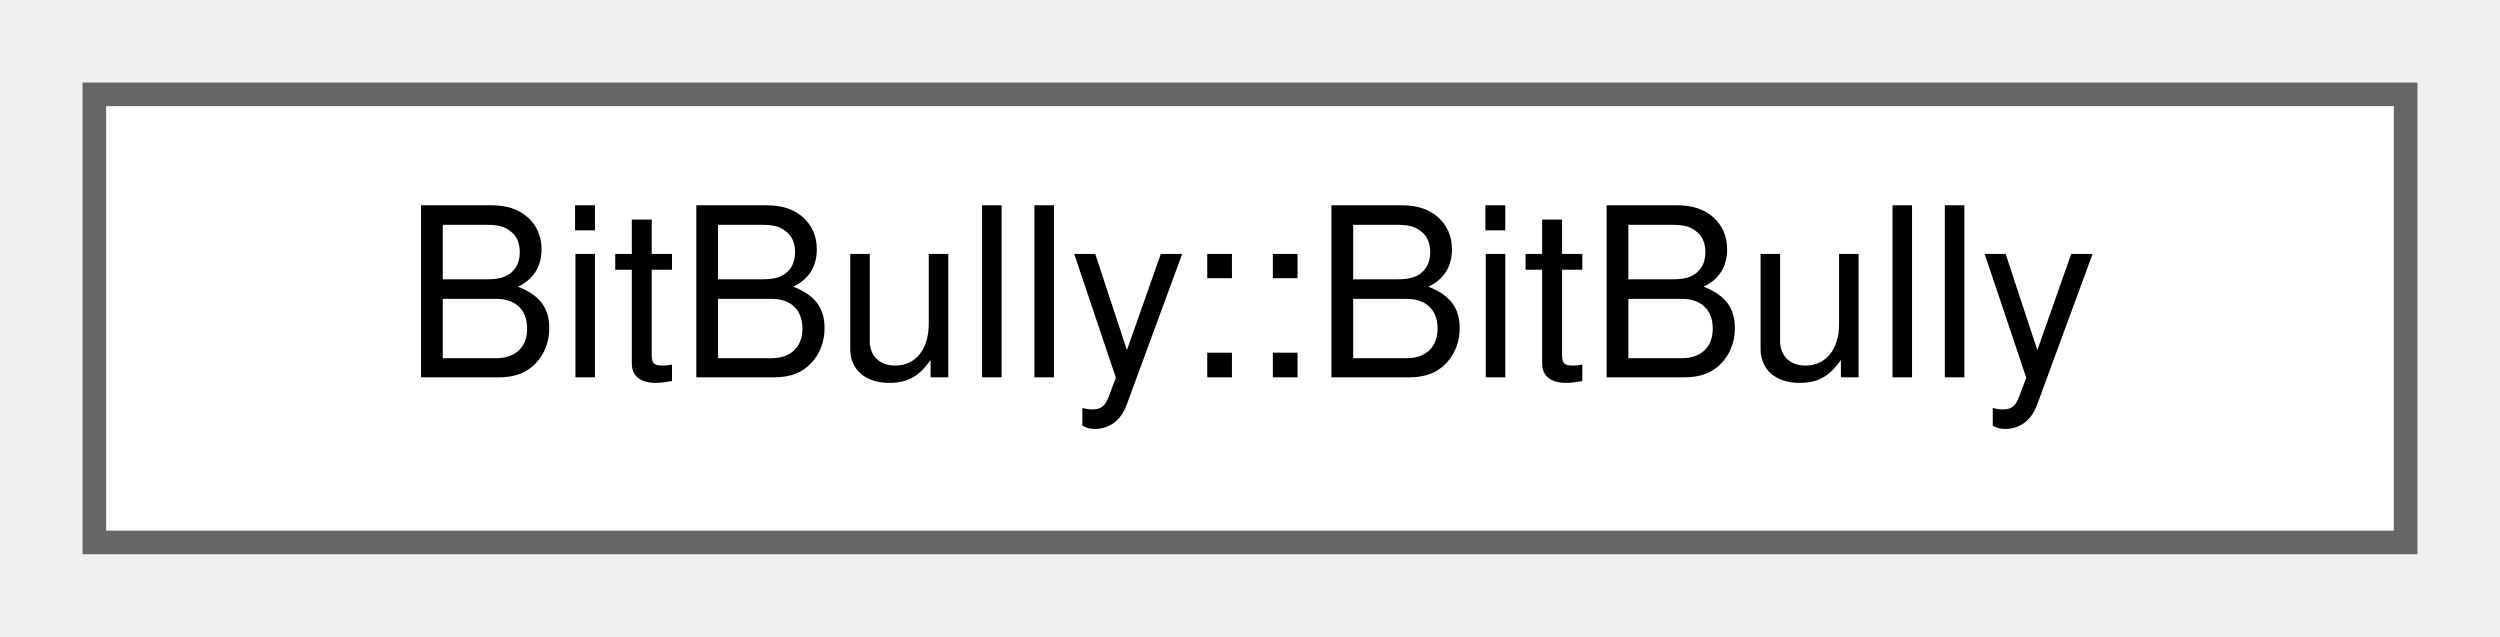
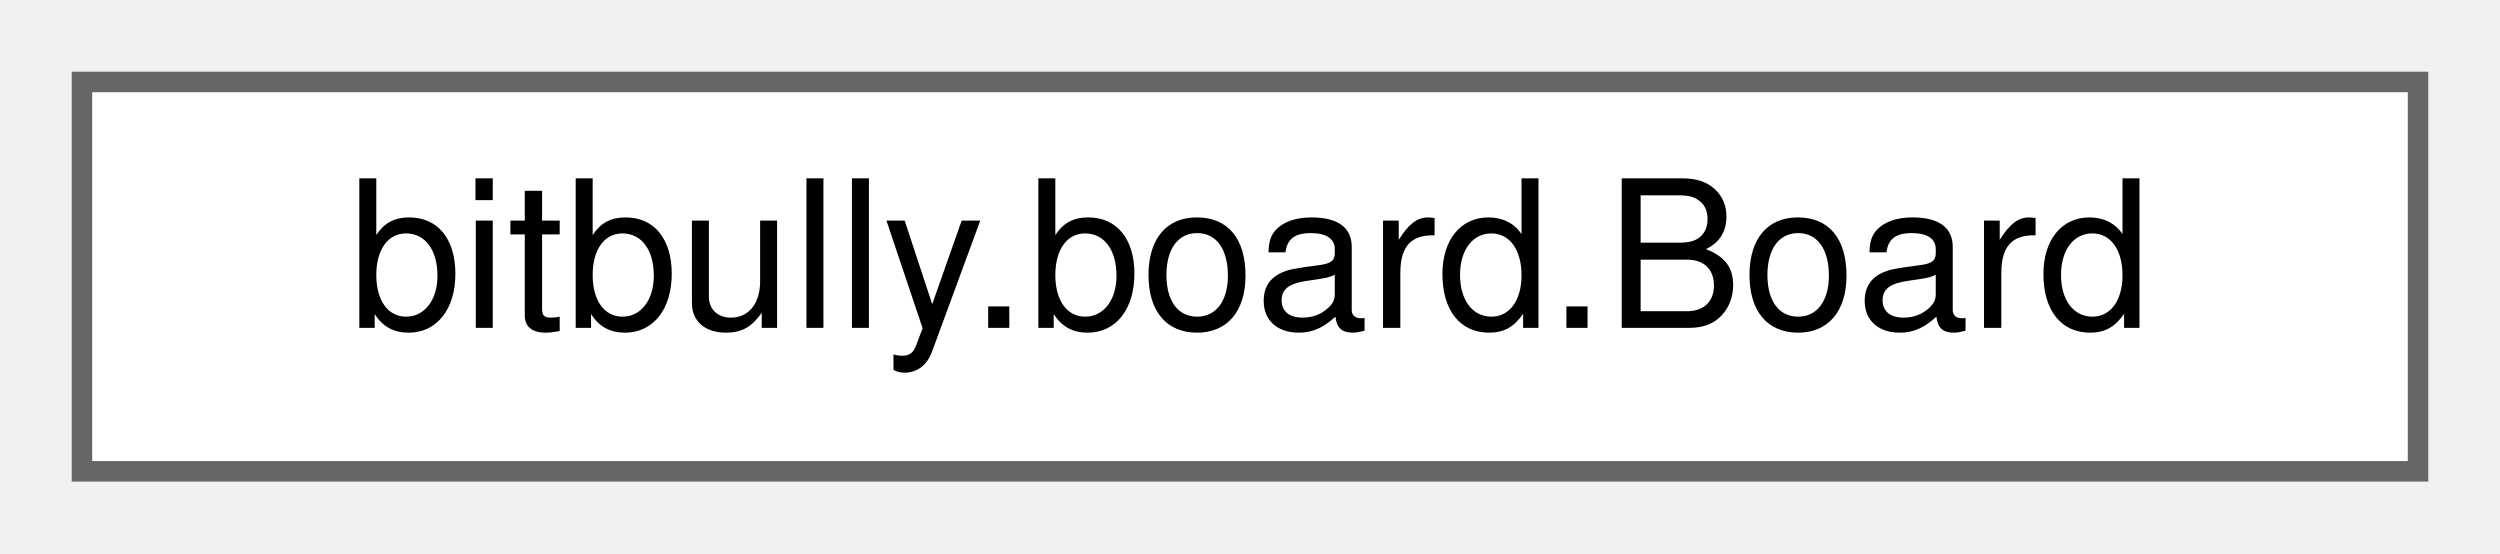
- <svg xmlns="http://www.w3.org/2000/svg" xmlns:xlink="http://www.w3.org/1999/xlink" width="106pt" height="27pt" viewBox="0.00 0.00 106.00 27.00">
+ <svg xmlns="http://www.w3.org/2000/svg" xmlns:xlink="http://www.w3.org/1999/xlink" width="122pt" height="27pt" viewBox="0.00 0.00 122.00 27.00">
  <g id="graph0" class="graph" transform="scale(1 1) rotate(0) translate(4 23)">
    <g id="Node000000" class="node">
      <g id="a_Node000000">
-         <a xlink:href="d9/d00/classBitBully_1_1BitBully.html" target="_top" xlink:title=" ">
-           <polygon fill="white" stroke="#666666" points="98,-19 0,-19 0,0 98,0 98,-19" />
-           <text text-anchor="middle" x="49" y="-7" font-family="Helvetica,sans-Serif" font-size="10.00">BitBully::BitBully</text>
+         <a xlink:href="d9/d83/classbitbully_1_1board_1_1Board.html" target="_top" xlink:title=" ">
+           <polygon fill="white" stroke="#666666" points="114,-19 0,-19 0,0 114,0 114,-19" />
+           <text text-anchor="middle" x="57" y="-7" font-family="Helvetica,sans-Serif" font-size="10.00">bitbully.board.Board</text>
        </a>
      </g>
    </g>
  </g>
</svg>
